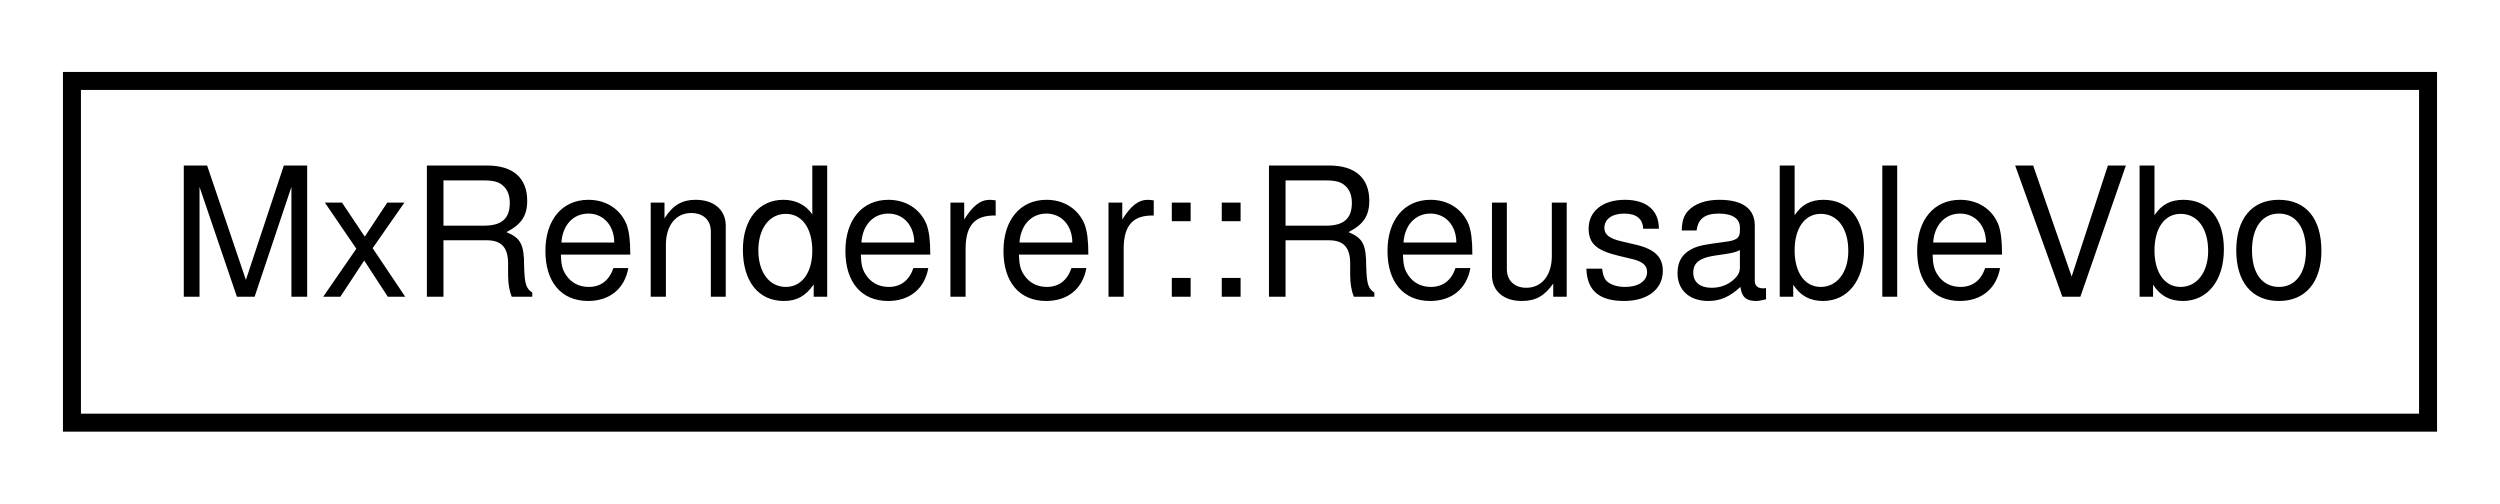
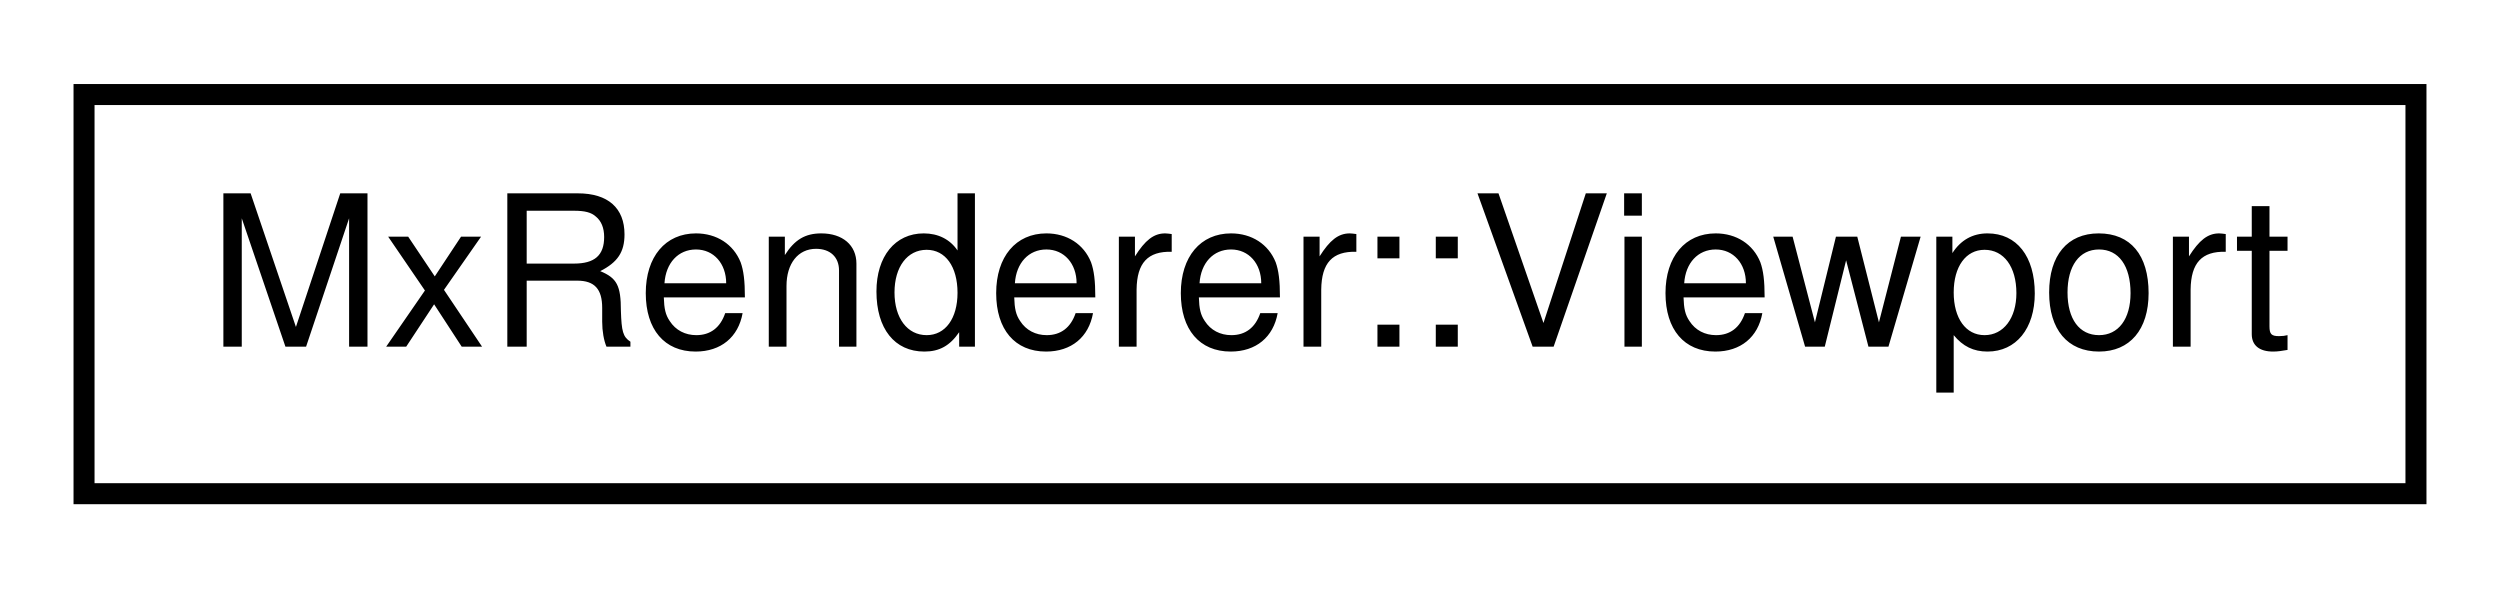
- <svg xmlns="http://www.w3.org/2000/svg" xmlns:xlink="http://www.w3.org/1999/xlink" width="139pt" height="28pt" viewBox="0.00 0.00 139.00 28.00">
+ <svg xmlns="http://www.w3.org/2000/svg" xmlns:xlink="http://www.w3.org/1999/xlink" width="119pt" height="28pt" viewBox="0.00 0.00 119.00 28.00">
  <g id="graph0" class="graph" transform="scale(1 1) rotate(0) translate(4 24)">
    <g id="node1" class="node">
      <g id="a_node1">
-         <a xlink:href="struct_mx_renderer_1_1_reusable_vbo.html" target="_top" xlink:title=" ">
-           <polygon fill="none" stroke="black" points="0,-0.5 0,-19.5 131,-19.5 131,-0.5 0,-0.5" />
-           <text text-anchor="middle" x="65.5" y="-7.5" font-family="Helvetica,sans-Serif" font-size="10.00">MxRenderer::ReusableVbo</text>
+         <a xlink:href="struct_mx_renderer_1_1_viewport.html" target="_top" xlink:title=" ">
+           <polygon fill="none" stroke="black" points="0,-0.5 0,-19.5 111,-19.5 111,-0.5 0,-0.5" />
+           <text text-anchor="middle" x="55.5" y="-7.5" font-family="Helvetica,sans-Serif" font-size="10.00">MxRenderer::Viewport</text>
        </a>
      </g>
    </g>
  </g>
</svg>
